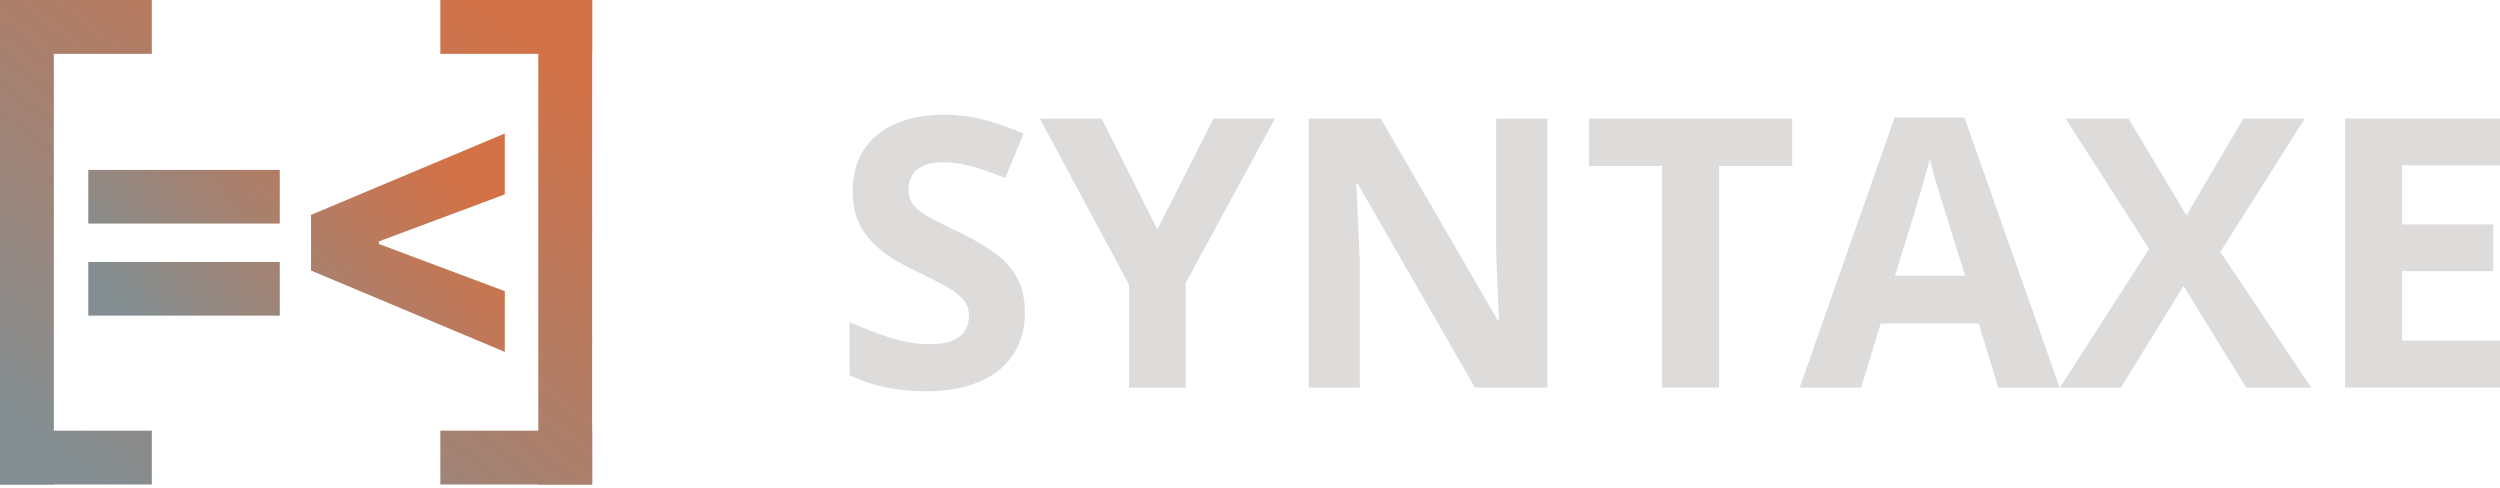
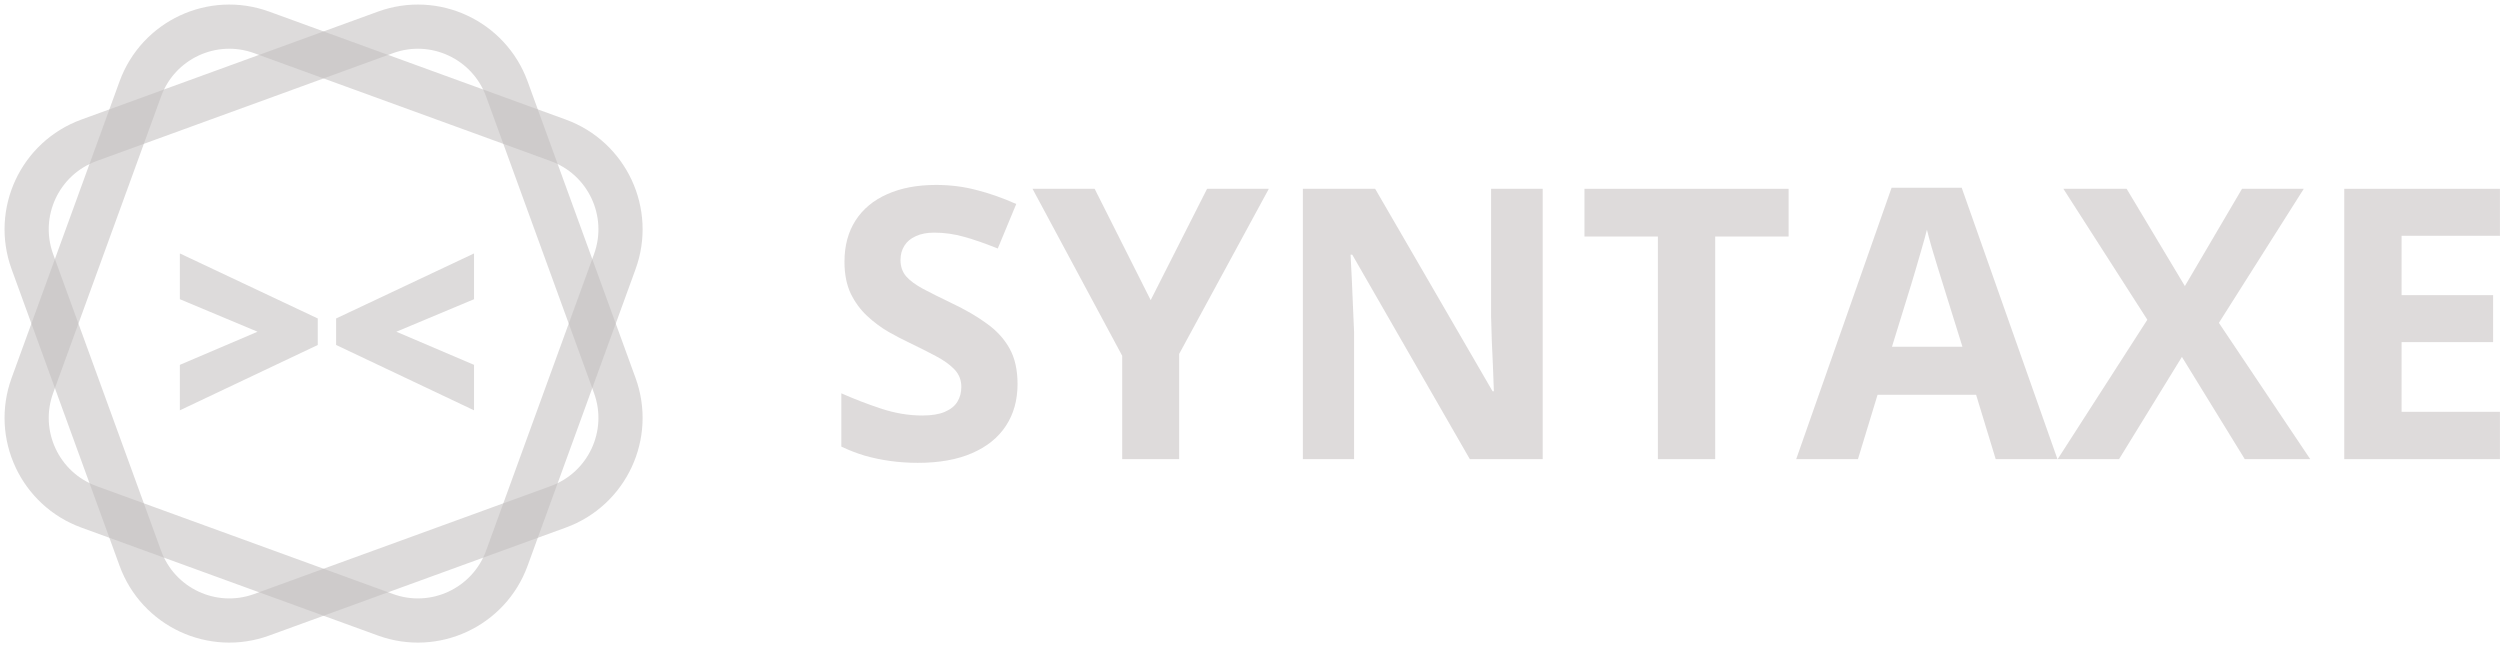
- <svg xmlns="http://www.w3.org/2000/svg" width="200" height="39" viewBox="0 0 200 39" fill="none">
-   <path d="M7.063 17.885V13.592H22.382V17.885H7.063ZM7.063 25.25V20.957H22.382V25.25H7.063Z" fill="url(#paint0_linear_816_15)" />
-   <path d="M24.882 21.643V17.189L40.383 10.68V15.551L30.149 19.373L30.31 19.138V19.705L30.149 19.459L40.383 23.291V28.151L24.882 21.643Z" fill="url(#paint1_linear_816_15)" />
-   <path d="M0 0H4.307V38.759H0V0Z" fill="url(#paint2_linear_816_15)" />
-   <path d="M43.066 0H47.373V38.759H43.066V0Z" fill="url(#paint3_linear_816_15)" />
-   <path d="M0 0H12.145V4.307H0V0Z" fill="url(#paint4_linear_816_15)" />
-   <path d="M0 34.453H12.145V38.759H0V34.453Z" fill="url(#paint5_linear_816_15)" />
-   <path d="M35.228 34.453H47.373V38.759H35.228V34.453Z" fill="url(#paint6_linear_816_15)" />
-   <path d="M35.228 0H47.373V4.307H35.228V0Z" fill="url(#paint7_linear_816_15)" />
-   <path d="M81.991 25.031C81.991 26.307 81.682 27.416 81.064 28.358C80.446 29.3 79.543 30.026 78.356 30.536C77.178 31.047 75.745 31.302 74.057 31.302C73.312 31.302 72.581 31.253 71.864 31.155C71.158 31.056 70.476 30.914 69.818 30.728C69.17 30.532 68.552 30.291 67.963 30.006V25.767C68.984 26.219 70.044 26.626 71.143 26.989C72.242 27.352 73.331 27.534 74.411 27.534C75.156 27.534 75.755 27.435 76.207 27.239C76.668 27.043 77.001 26.773 77.207 26.43C77.413 26.086 77.516 25.694 77.516 25.252C77.516 24.712 77.335 24.251 76.972 23.868C76.609 23.486 76.108 23.127 75.471 22.794C74.842 22.46 74.131 22.102 73.336 21.719C72.836 21.484 72.291 21.199 71.702 20.866C71.113 20.522 70.554 20.105 70.024 19.614C69.494 19.124 69.058 18.53 68.714 17.833C68.38 17.127 68.214 16.283 68.214 15.301C68.214 14.016 68.508 12.917 69.097 12.004C69.686 11.092 70.525 10.395 71.614 9.914C72.713 9.423 74.008 9.178 75.5 9.178C76.619 9.178 77.683 9.31 78.694 9.575C79.715 9.831 80.779 10.204 81.888 10.694L80.416 14.242C79.425 13.839 78.537 13.53 77.752 13.314C76.967 13.088 76.167 12.976 75.353 12.976C74.784 12.976 74.298 13.069 73.895 13.255C73.493 13.432 73.189 13.687 72.983 14.021C72.777 14.345 72.674 14.722 72.674 15.154C72.674 15.665 72.821 16.096 73.115 16.45C73.419 16.793 73.871 17.127 74.469 17.451C75.078 17.774 75.834 18.152 76.736 18.584C77.835 19.104 78.773 19.649 79.548 20.218C80.333 20.777 80.936 21.44 81.358 22.205C81.78 22.961 81.991 23.903 81.991 25.031Z" fill="#C4BFBF" fill-opacity="0.56" />
-   <path d="M92.59 18.348L97.079 9.487H101.996L94.856 22.632V31.007H90.323V22.779L83.184 9.487H88.129L92.59 18.348Z" fill="#C4BFBF" fill-opacity="0.56" />
-   <path d="M123.796 31.007H117.996L108.634 14.727H108.502C108.541 15.404 108.575 16.087 108.605 16.773C108.634 17.46 108.664 18.147 108.693 18.834C108.722 19.511 108.752 20.193 108.781 20.88V31.007H104.704V9.487H110.459L119.806 25.605H119.91C119.89 24.938 119.865 24.276 119.836 23.618C119.806 22.961 119.777 22.303 119.748 21.646C119.728 20.988 119.708 20.331 119.689 19.673V9.487H123.796V31.007Z" fill="#C4BFBF" fill-opacity="0.56" />
-   <path d="M137.529 31.007H132.966V13.285H127.122V9.487H143.373V13.285H137.529V31.007Z" fill="#C4BFBF" fill-opacity="0.56" />
-   <path d="M159.859 31.007L158.299 25.885H150.453L148.893 31.007H143.976L151.572 9.399H157.151L164.775 31.007H159.859ZM157.209 22.058L155.649 17.053C155.551 16.719 155.419 16.293 155.252 15.772C155.095 15.242 154.933 14.708 154.766 14.168C154.609 13.618 154.481 13.143 154.383 12.74C154.285 13.143 154.148 13.643 153.971 14.242C153.804 14.83 153.642 15.39 153.485 15.92C153.328 16.45 153.215 16.827 153.147 17.053L151.601 22.058H157.209Z" fill="#C4BFBF" fill-opacity="0.56" />
-   <path d="M184.897 31.007H179.687L174.682 22.867L169.677 31.007H164.79L171.929 19.909L165.246 9.487H170.281L174.917 17.23L179.466 9.487H184.382L177.626 20.159L184.897 31.007Z" fill="#C4BFBF" fill-opacity="0.56" />
-   <path d="M200 31.007H187.606V9.487H200V13.226H192.169V17.951H199.455V21.69H192.169V27.239H200V31.007Z" fill="#C4BFBF" fill-opacity="0.56" />
-   <defs>
-     <linearGradient id="paint0_linear_816_15" x1="33.845" y1="10.68" x2="13.601" y2="28.151" gradientUnits="userSpaceOnUse">
-       <stop stop-color="#D37146" />
-       <stop offset="1" stop-color="#848E90" />
-     </linearGradient>
-     <linearGradient id="paint1_linear_816_15" x1="33.845" y1="10.68" x2="13.601" y2="28.151" gradientUnits="userSpaceOnUse">
-       <stop stop-color="#D37146" />
-       <stop offset="1" stop-color="#848E90" />
-     </linearGradient>
-     <linearGradient id="paint2_linear_816_15" x1="39.136" y1="-1.10202e-06" x2="8.237" y2="38.759" gradientUnits="userSpaceOnUse">
-       <stop stop-color="#D37146" />
-       <stop offset="1" stop-color="#848E91" />
-     </linearGradient>
-     <linearGradient id="paint3_linear_816_15" x1="39.136" y1="-1.10202e-06" x2="8.237" y2="38.759" gradientUnits="userSpaceOnUse">
-       <stop stop-color="#D37146" />
-       <stop offset="1" stop-color="#848E91" />
-     </linearGradient>
-     <linearGradient id="paint4_linear_816_15" x1="39.136" y1="-1.10202e-06" x2="8.237" y2="38.759" gradientUnits="userSpaceOnUse">
-       <stop stop-color="#D37146" />
-       <stop offset="1" stop-color="#848E91" />
-     </linearGradient>
-     <linearGradient id="paint5_linear_816_15" x1="39.136" y1="-1.10202e-06" x2="8.237" y2="38.759" gradientUnits="userSpaceOnUse">
-       <stop stop-color="#D37146" />
-       <stop offset="1" stop-color="#848E91" />
-     </linearGradient>
-     <linearGradient id="paint6_linear_816_15" x1="39.136" y1="-1.10202e-06" x2="8.237" y2="38.759" gradientUnits="userSpaceOnUse">
-       <stop stop-color="#D37146" />
-       <stop offset="1" stop-color="#848E91" />
-     </linearGradient>
-     <linearGradient id="paint7_linear_816_15" x1="39.136" y1="-1.10202e-06" x2="8.237" y2="38.759" gradientUnits="userSpaceOnUse">
-       <stop stop-color="#D37146" />
-       <stop offset="1" stop-color="#848E91" />
-     </linearGradient>
-   </defs>
+ <svg xmlns="http://www.w3.org/2000/svg" width="3961" height="1026" viewBox="0 0 3961 1026" fill="none">
+   <path d="M1612.2 608.527C1612.2 633.918 1606.05 655.988 1593.74 674.738C1581.44 693.488 1563.47 707.941 1539.84 718.098C1516.4 728.254 1487.88 733.332 1454.29 733.332C1439.45 733.332 1424.89 732.355 1410.64 730.402C1396.57 728.449 1383 725.617 1369.91 721.906C1357.02 718 1344.72 713.215 1333 707.551V623.176C1353.31 632.16 1374.41 640.266 1396.28 647.492C1418.16 654.719 1439.84 658.332 1461.32 658.332C1476.16 658.332 1488.08 656.379 1497.06 652.473C1506.24 648.566 1512.88 643.195 1516.98 636.359C1521.09 629.523 1523.14 621.711 1523.14 612.922C1523.14 602.18 1519.52 593 1512.3 585.383C1505.07 577.766 1495.11 570.637 1482.41 563.996C1469.91 557.355 1455.75 550.227 1439.93 542.609C1429.97 537.922 1419.13 532.258 1407.41 525.617C1395.7 518.781 1384.56 510.48 1374.02 500.715C1363.47 490.949 1354.78 479.133 1347.94 465.266C1341.3 451.203 1337.98 434.406 1337.98 414.875C1337.98 389.289 1343.84 367.414 1355.56 349.25C1367.28 331.086 1383.98 317.219 1405.66 307.648C1427.53 297.883 1453.31 293 1483 293C1505.27 293 1526.46 295.637 1546.57 300.91C1566.89 305.988 1588.08 313.41 1610.15 323.176L1580.85 393.781C1561.12 385.773 1543.45 379.621 1527.82 375.324C1512.2 370.832 1496.28 368.586 1480.07 368.586C1468.74 368.586 1459.07 370.441 1451.07 374.152C1443.06 377.668 1437 382.746 1432.9 389.387C1428.8 395.832 1426.75 403.352 1426.75 411.945C1426.75 422.102 1429.68 430.695 1435.54 437.727C1441.59 444.562 1450.58 451.203 1462.49 457.648C1474.6 464.094 1489.64 471.613 1507.61 480.207C1529.48 490.559 1548.14 501.398 1563.57 512.727C1579.19 523.859 1591.2 537.043 1599.6 552.277C1608 567.316 1612.2 586.066 1612.2 608.527Z" fill="#C4BFBF" fill-opacity="0.56" />
+   <path d="M1823.14 475.52L1912.49 299.152H2010.34L1868.25 560.773V727.473H1778.02V563.703L1635.93 299.152H1734.37L1823.14 475.52Z" fill="#C4BFBF" fill-opacity="0.56" />
+   <path d="M2444.23 727.473H2328.8L2142.47 403.449H2139.84C2140.62 416.926 2141.3 430.5 2141.89 444.172C2142.47 457.844 2143.06 471.516 2143.64 485.188C2144.23 498.664 2144.82 512.238 2145.4 525.91V727.473H2064.25V299.152H2178.8L2364.84 619.953H2366.89C2366.5 606.672 2366.01 593.488 2365.42 580.402C2364.84 567.316 2364.25 554.23 2363.66 541.145C2363.27 528.059 2362.88 514.973 2362.49 501.887V299.152H2444.23V727.473Z" fill="#C4BFBF" fill-opacity="0.56" />
+   <path d="M2717.57 727.473H2626.75V374.738H2510.44V299.152H2833.88V374.738H2717.57V727.473Z" fill="#C4BFBF" fill-opacity="0.56" />
+   <path d="M3162 727.473L3130.95 625.52H2974.8L2943.74 727.473H2845.89L2997.06 297.395H3108.1L3259.86 727.473H3162ZM3109.27 549.348L3078.21 449.738C3076.26 443.098 3073.62 434.602 3070.3 424.25C3067.18 413.703 3063.96 403.059 3060.64 392.316C3057.51 381.379 3054.97 371.906 3053.02 363.898C3051.07 371.906 3048.33 381.867 3044.82 393.781C3041.5 405.5 3038.27 416.633 3035.15 427.18C3032.02 437.727 3029.78 445.246 3028.41 449.738L2997.65 549.348H3109.27Z" fill="#C4BFBF" fill-opacity="0.56" />
+   <path d="M3660.34 727.473H3556.63L3457.02 565.461L3357.41 727.473H3260.15L3402.24 506.574L3269.23 299.152H3369.43L3461.71 453.254L3552.24 299.152H3650.09L3515.62 511.555L3660.34 727.473Z" fill="#C4BFBF" fill-opacity="0.56" />
+   <path d="M3960.93 727.473H3714.25V299.152H3960.93V373.566H3805.07V467.609H3950.09V542.023H3805.07V652.473H3960.93V727.473Z" fill="#C4BFBF" fill-opacity="0.56" />
+   <rect y="273.616" width="800" height="800" rx="150" transform="rotate(-20 0 273.616)" stroke="#C3BFBF" stroke-opacity="0.56" stroke-width="70" />
+   <rect x="273.617" width="800" height="800" rx="150" transform="rotate(20 273.617 0)" stroke="#C3BFBF" stroke-opacity="0.56" stroke-width="70" />
+   <path d="M284.973 578.07L408.02 525.58L284.973 474.066V401.557L503.479 504.584V546.576L284.973 650.092V578.07ZM751.037 650.092L532.531 546.576V504.584L751.037 401.557V474.066L627.99 525.58L751.037 578.07V650.092Z" fill="#C3BFBF" fill-opacity="0.56" />
</svg>
